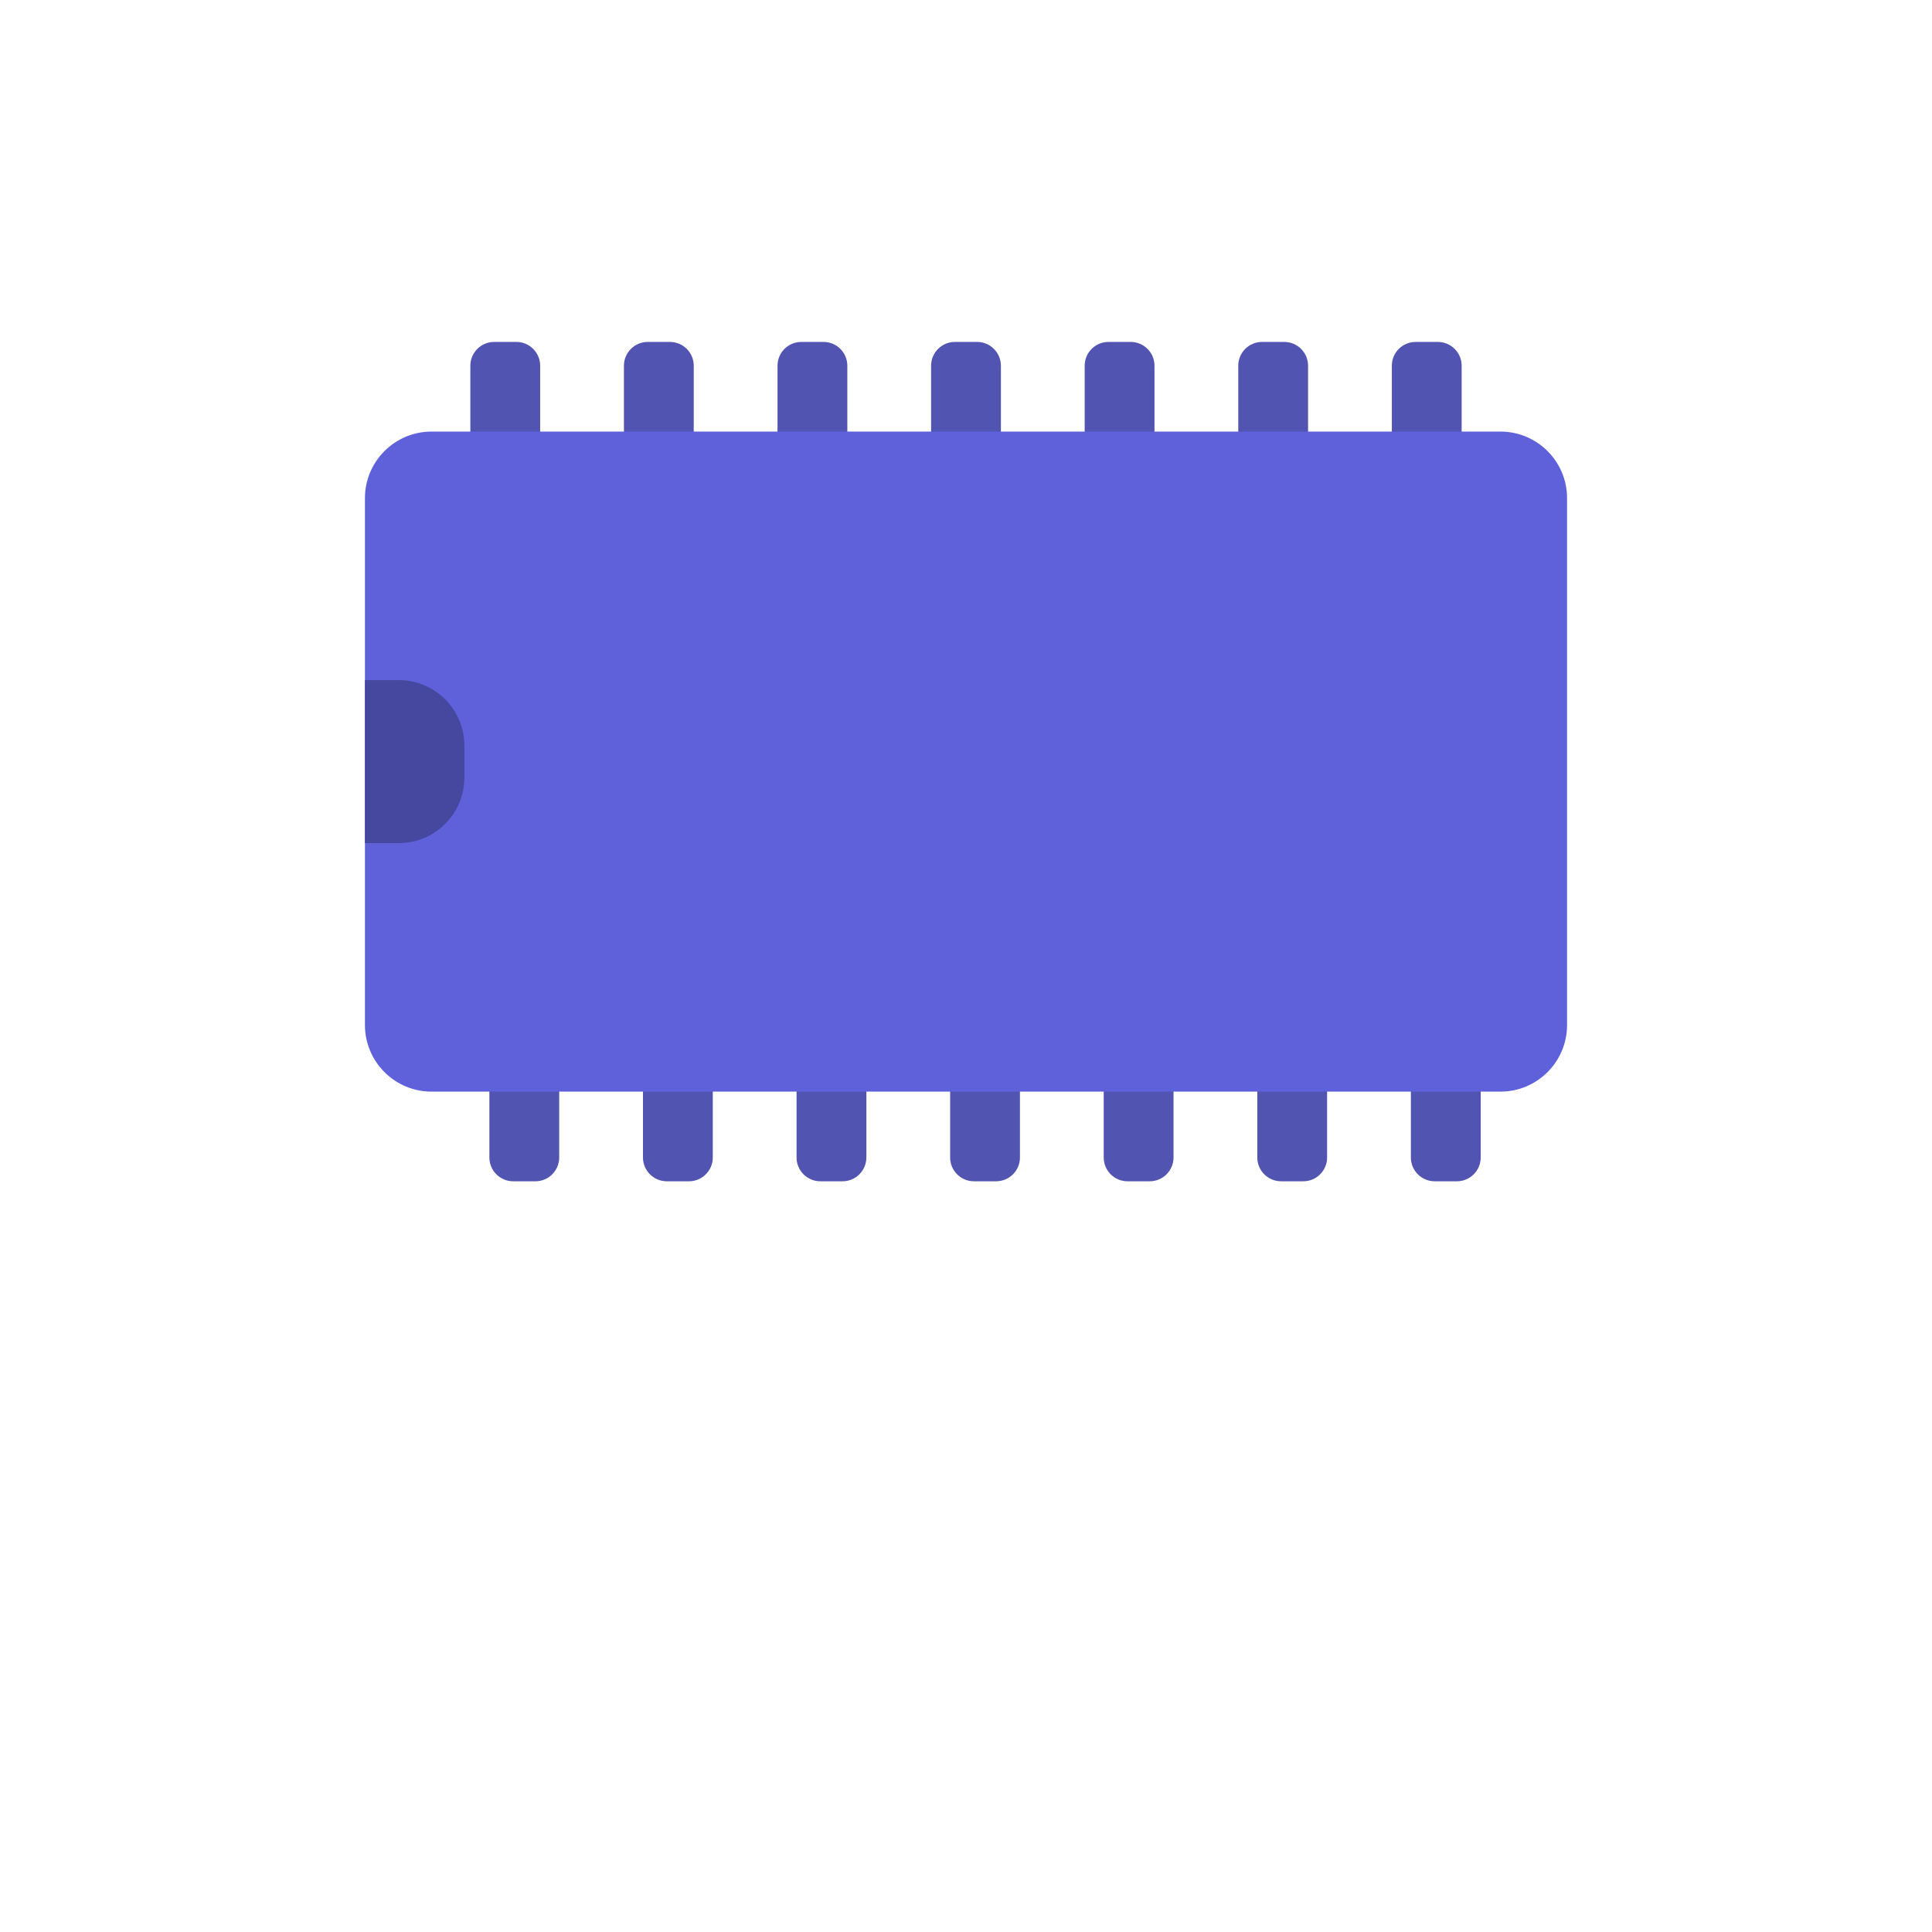
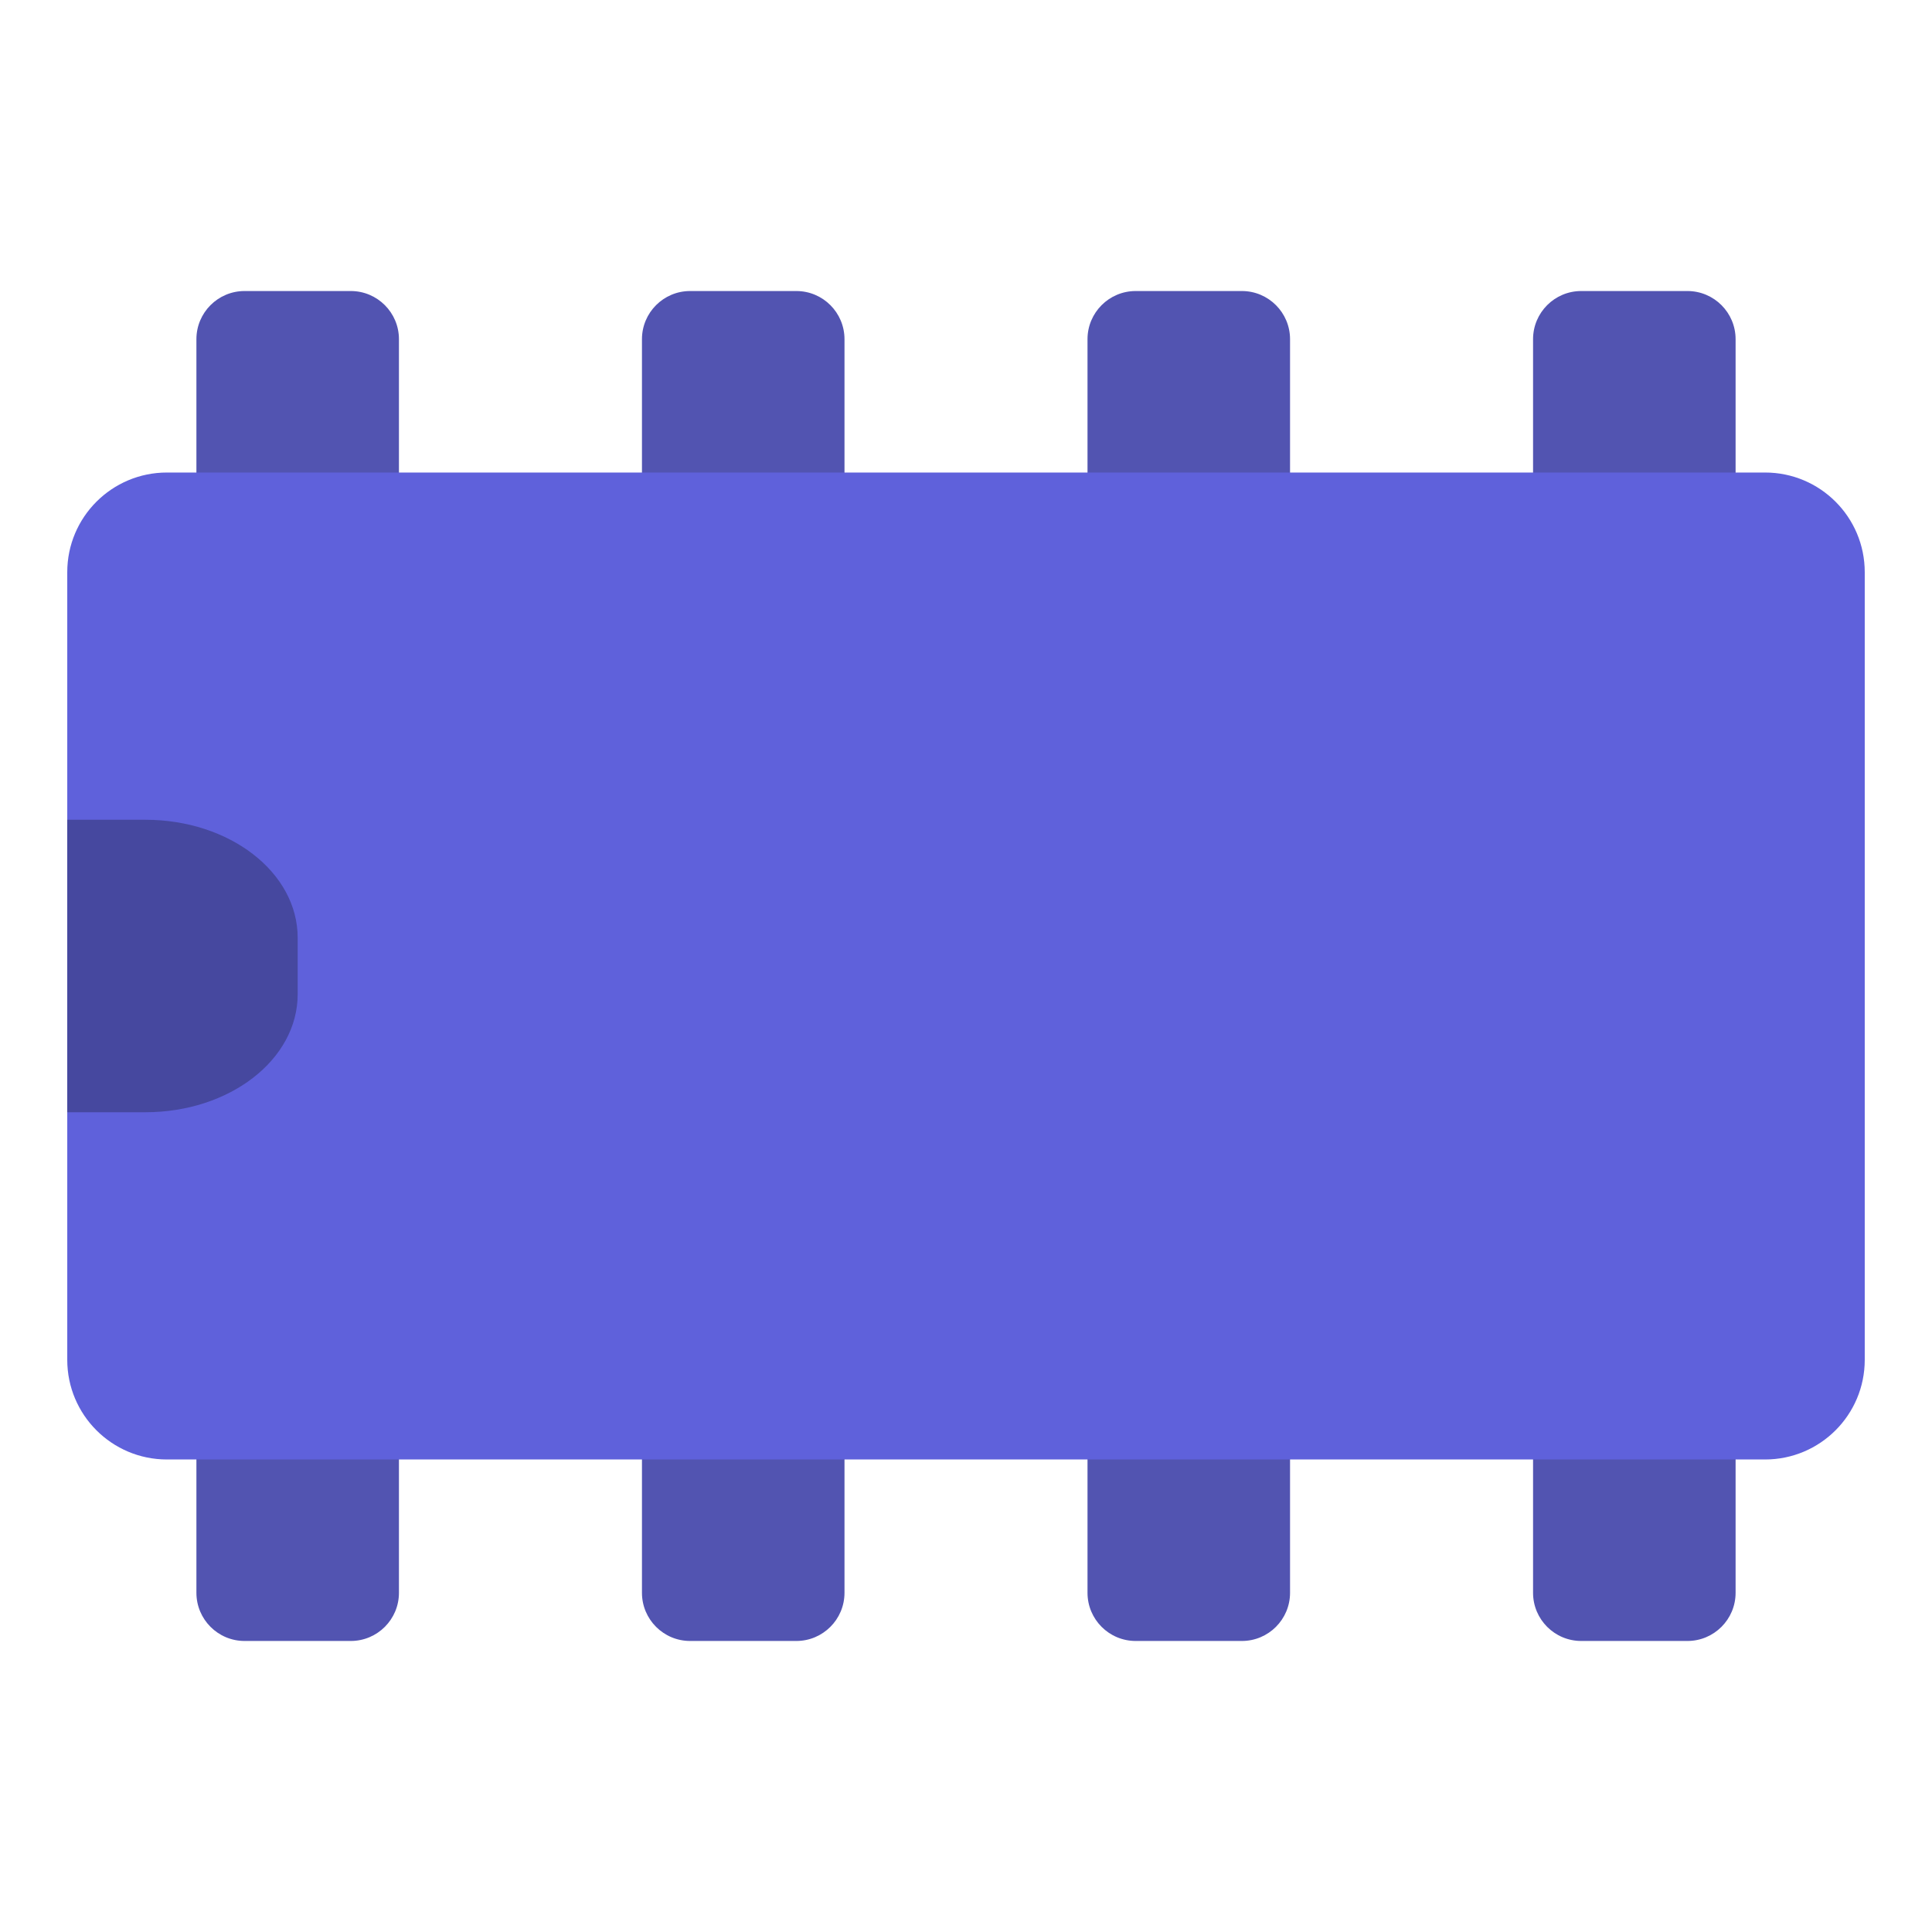
<svg xmlns="http://www.w3.org/2000/svg" fill="#000000" height="800px" width="800px" version="1.1" id="Layer_1" viewBox="0 0 512 512" xml:space="preserve">
  <defs id="defs2">
    <linearGradient id="swatch3">
      <stop style="stop-color:#9250d8;stop-opacity:1;" offset="0" id="stop3" />
    </linearGradient>
  </defs>
-   <rect style="fill:#5254b1;fill-opacity:1;stroke-width:0.512;stroke-dasharray:none;paint-order:stroke fill markers" id="rect10" width="18.501" height="47.515" x="165.348" y="90.615" ry="6.307" />
-   <rect style="fill:#5254b1;fill-opacity:1;stroke-width:0.512;stroke-dasharray:none;paint-order:stroke fill markers" id="rect11" width="18.501" height="47.515" x="124.648" y="90.615" ry="6.307" />
-   <rect style="fill:#5254b1;fill-opacity:1;stroke-width:0.512;stroke-dasharray:none;paint-order:stroke fill markers" id="rect17" width="18.501" height="47.515" x="206.049" y="90.615" ry="6.307" />
-   <rect style="fill:#5254b1;fill-opacity:1;stroke-width:0.512;stroke-dasharray:none;paint-order:stroke fill markers" id="rect18" width="18.501" height="47.515" x="287.45" y="90.615" ry="6.307" />
-   <rect style="fill:#5254b1;fill-opacity:1;stroke-width:0.512;stroke-dasharray:none;paint-order:stroke fill markers" id="rect19" width="18.501" height="47.515" x="246.749" y="90.615" ry="6.307" />
-   <rect style="fill:#5254b1;fill-opacity:1;stroke-width:0.512;stroke-dasharray:none;paint-order:stroke fill markers" id="rect20" width="18.501" height="47.515" x="328.15" y="90.615" ry="6.307" />
-   <rect style="fill:#5254b1;fill-opacity:1;stroke-width:0.512;stroke-dasharray:none;paint-order:stroke fill markers" id="rect21" width="18.501" height="47.515" x="368.851" y="90.615" ry="6.307" />
-   <rect style="fill:#5254b1;fill-opacity:1;stroke-width:0.512;stroke-dasharray:none;paint-order:stroke fill markers" id="rect22" width="18.501" height="47.515" x="170.394" y="265.537" ry="6.307" />
-   <rect style="fill:#5254b1;fill-opacity:1;stroke-width:0.512;stroke-dasharray:none;paint-order:stroke fill markers" id="rect23" width="18.501" height="47.515" x="129.694" y="265.537" ry="6.307" />
-   <rect style="fill:#5254b1;fill-opacity:1;stroke-width:0.512;stroke-dasharray:none;paint-order:stroke fill markers" id="rect24" width="18.501" height="47.515" x="211.095" y="265.537" ry="6.307" />
-   <rect style="fill:#5254b1;fill-opacity:1;stroke-width:0.512;stroke-dasharray:none;paint-order:stroke fill markers" id="rect25" width="18.501" height="47.515" x="292.496" y="265.537" ry="6.307" />
-   <rect style="fill:#5254b1;fill-opacity:1;stroke-width:0.512;stroke-dasharray:none;paint-order:stroke fill markers" id="rect26" width="18.501" height="47.515" x="251.795" y="265.537" ry="6.307" />
-   <rect style="fill:#5254b1;fill-opacity:1;stroke-width:0.512;stroke-dasharray:none;paint-order:stroke fill markers" id="rect27" width="18.501" height="47.515" x="333.196" y="265.537" ry="6.307" />
-   <rect style="fill:#5254b1;fill-opacity:1;stroke-width:0.512;stroke-dasharray:none;paint-order:stroke fill markers" id="rect28" width="18.501" height="47.515" x="373.897" y="265.537" ry="6.307" />
-   <rect style="fill:#5f61db;fill-opacity:1;stroke-width:0.506;stroke-dasharray:none;paint-order:stroke fill markers" id="rect9" width="318.576" height="174.922" x="96.712" y="114.372" ry="17.66" />
-   <path id="rect29" style="fill:#46489f;fill-opacity:1;stroke-width:0.512;stroke-dasharray:none;paint-order:stroke fill markers" d="m 96.712,180.231 v 43.205 h 8.928 c 9.66,0 17.436,-7.776 17.436,-17.436 v -8.331 c 0,-9.66 -7.776,-17.438 -17.436,-17.438 z" />
+   <rect style="fill:#5254b1;fill-opacity:1;stroke-width:1.241;stroke-dasharray:none;paint-order:stroke fill markers" id="rect1" width="53.674" height="96.196" x="170.126" y="77.126" ry="12.769" />
+   <rect style="fill:#5254b1;fill-opacity:1;stroke-width:1.241;stroke-dasharray:none;paint-order:stroke fill markers" id="rect2" width="53.674" height="96.196" x="52.051" y="77.126" ry="12.769" />
+   <rect style="fill:#5254b1;fill-opacity:1;stroke-width:1.241;stroke-dasharray:none;paint-order:stroke fill markers" id="rect3" width="53.674" height="96.196" x="288.201" y="77.126" ry="12.769" />
+   <rect style="fill:#5254b1;fill-opacity:1;stroke-width:1.241;stroke-dasharray:none;paint-order:stroke fill markers" id="rect4" width="53.674" height="96.196" x="406.276" y="77.126" ry="12.769" />
+   <rect style="fill:#5254b1;fill-opacity:1;stroke-width:1.241;stroke-dasharray:none;paint-order:stroke fill markers" id="rect25" width="53.674" height="96.196" x="170.126" y="338.678" ry="12.769" />
+   <rect style="fill:#5254b1;fill-opacity:1;stroke-width:1.241;stroke-dasharray:none;paint-order:stroke fill markers" id="rect26" width="53.674" height="96.196" x="52.051" y="338.678" ry="12.769" />
+   <rect style="fill:#5254b1;fill-opacity:1;stroke-width:1.241;stroke-dasharray:none;paint-order:stroke fill markers" id="rect27" width="53.674" height="96.196" x="288.201" y="338.678" ry="12.769" />
+   <rect style="fill:#5254b1;fill-opacity:1;stroke-width:1.241;stroke-dasharray:none;paint-order:stroke fill markers" id="rect28" width="53.674" height="96.196" x="406.276" y="338.678" ry="12.769" />
+   <rect style="fill:#5f61db;fill-opacity:1;stroke-width:0.756;stroke-dasharray:none;paint-order:stroke fill markers" id="rect9" width="476.352" height="261.553" x="17.824" y="125.224" ry="26.407" />
+   <path id="rect29" style="fill:#46489f;fill-opacity:1;stroke-width:1.044;stroke-dasharray:none;paint-order:stroke fill markers" d="m 17.824,217.243 v 77.515 h 20.678 c 22.374,0 40.386,-13.952 40.386,-31.283 V 248.528 c 0,-17.331 -18.011,-31.285 -40.386,-31.285 z" />
</svg>
